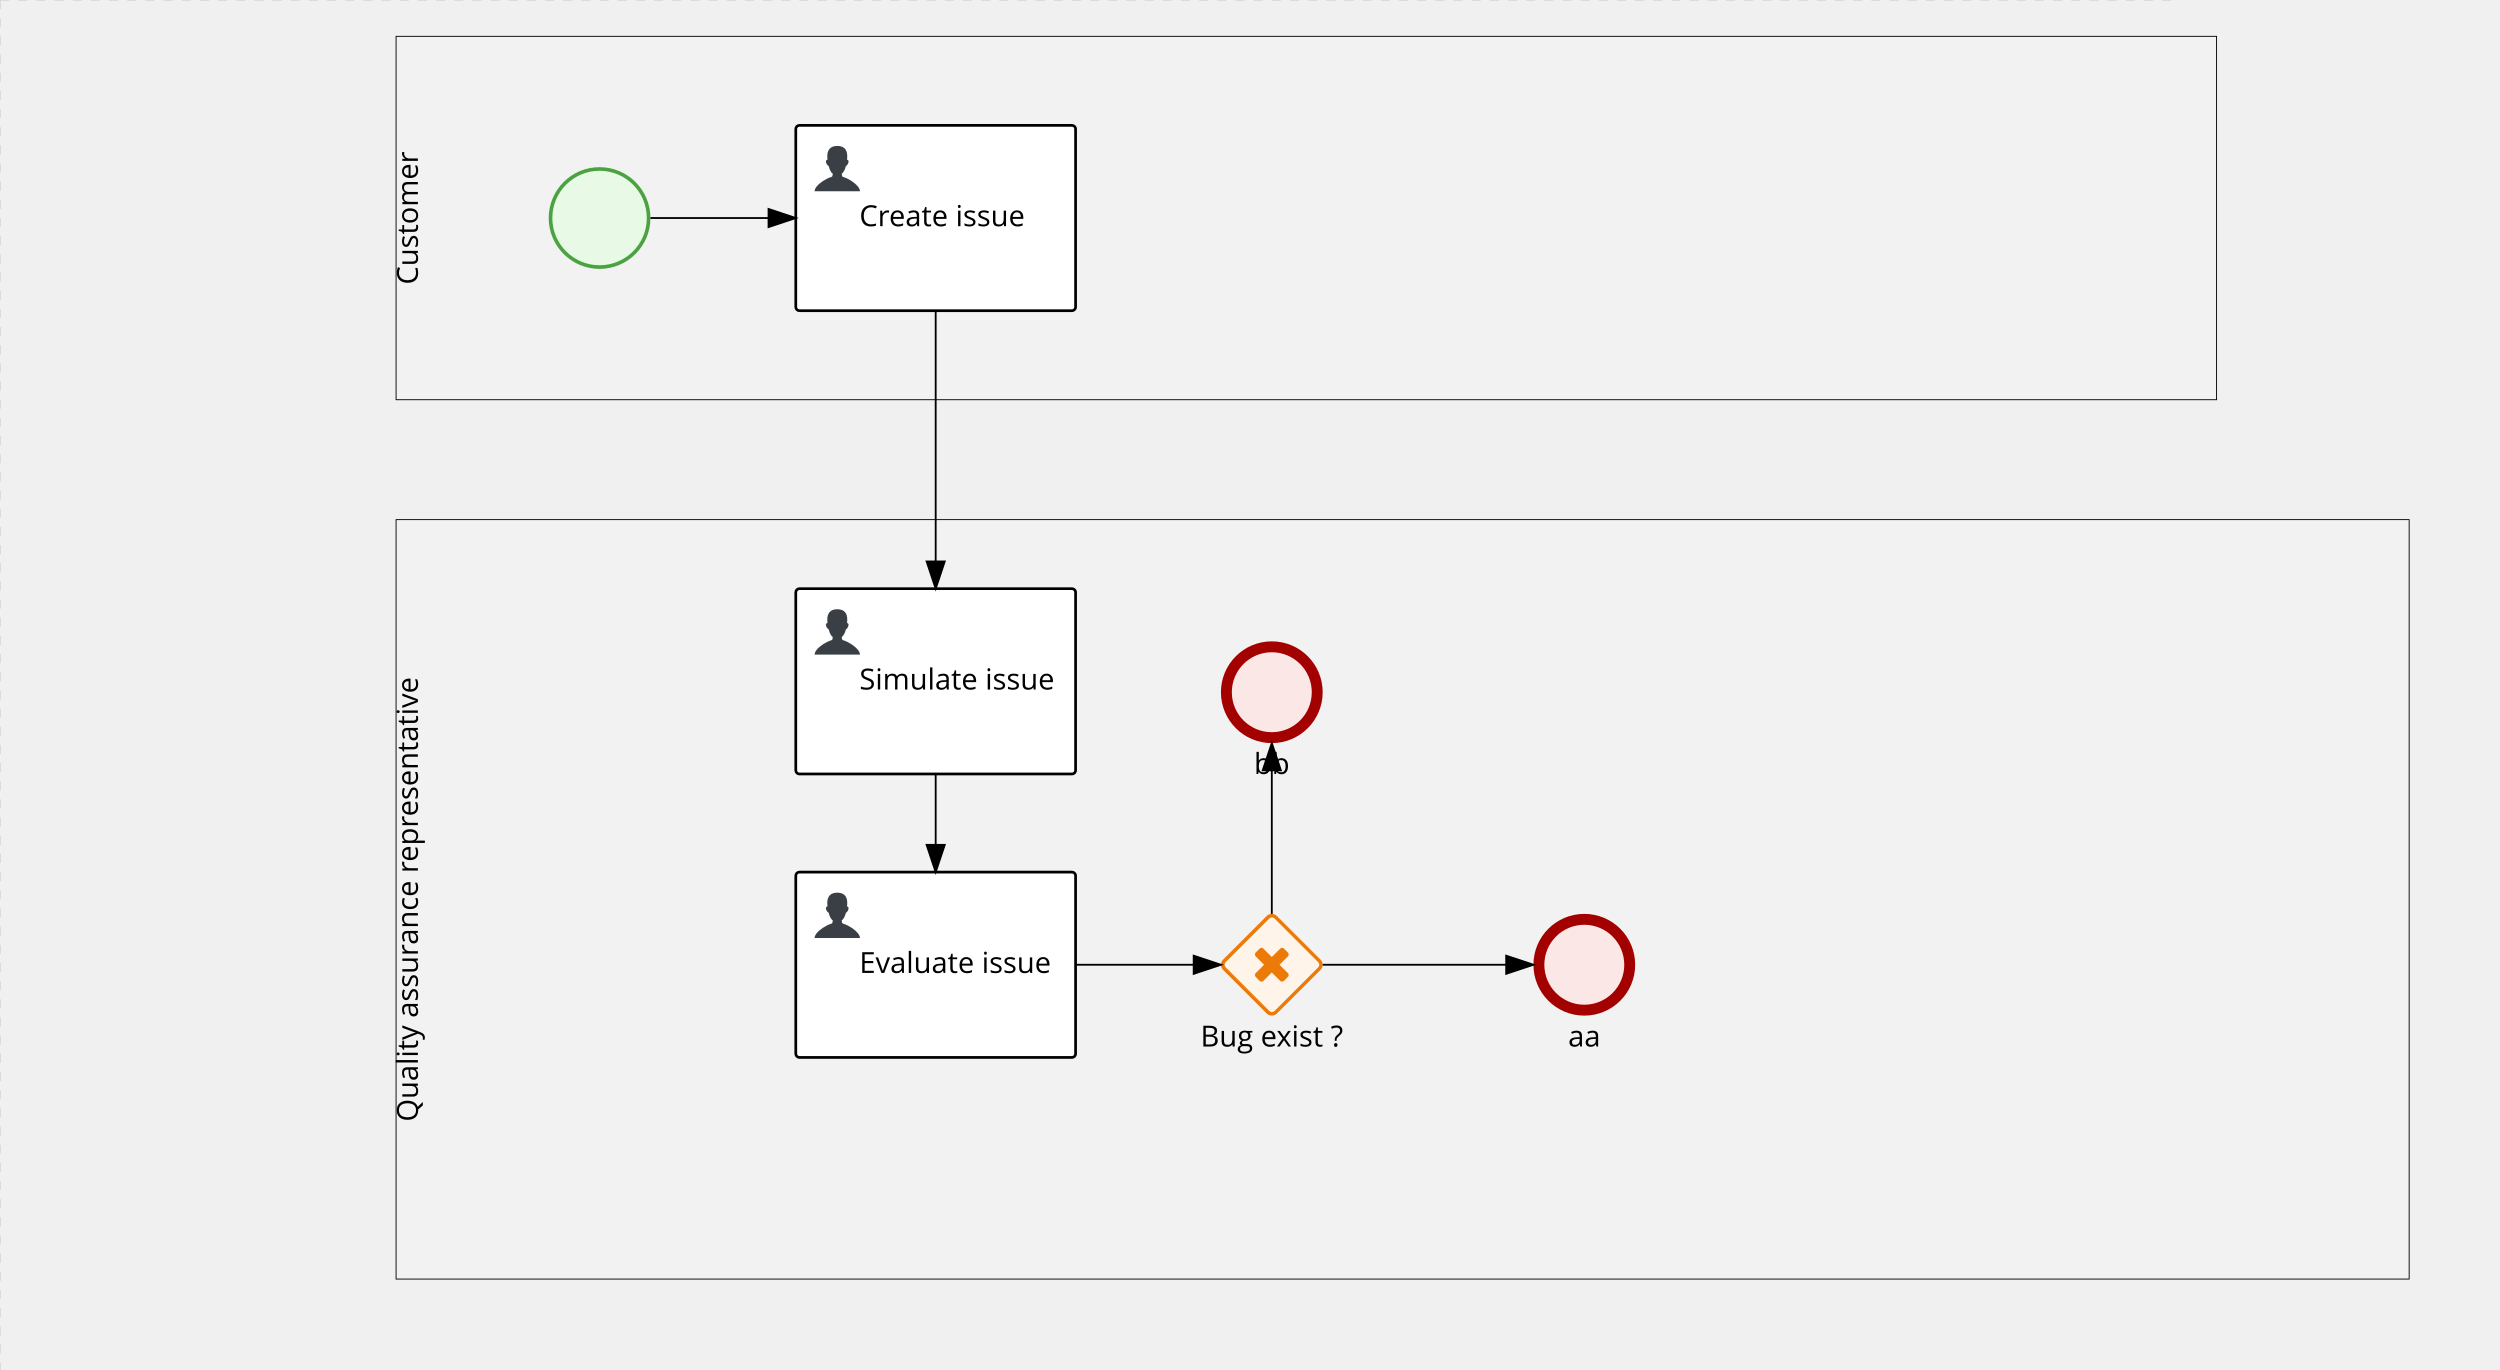
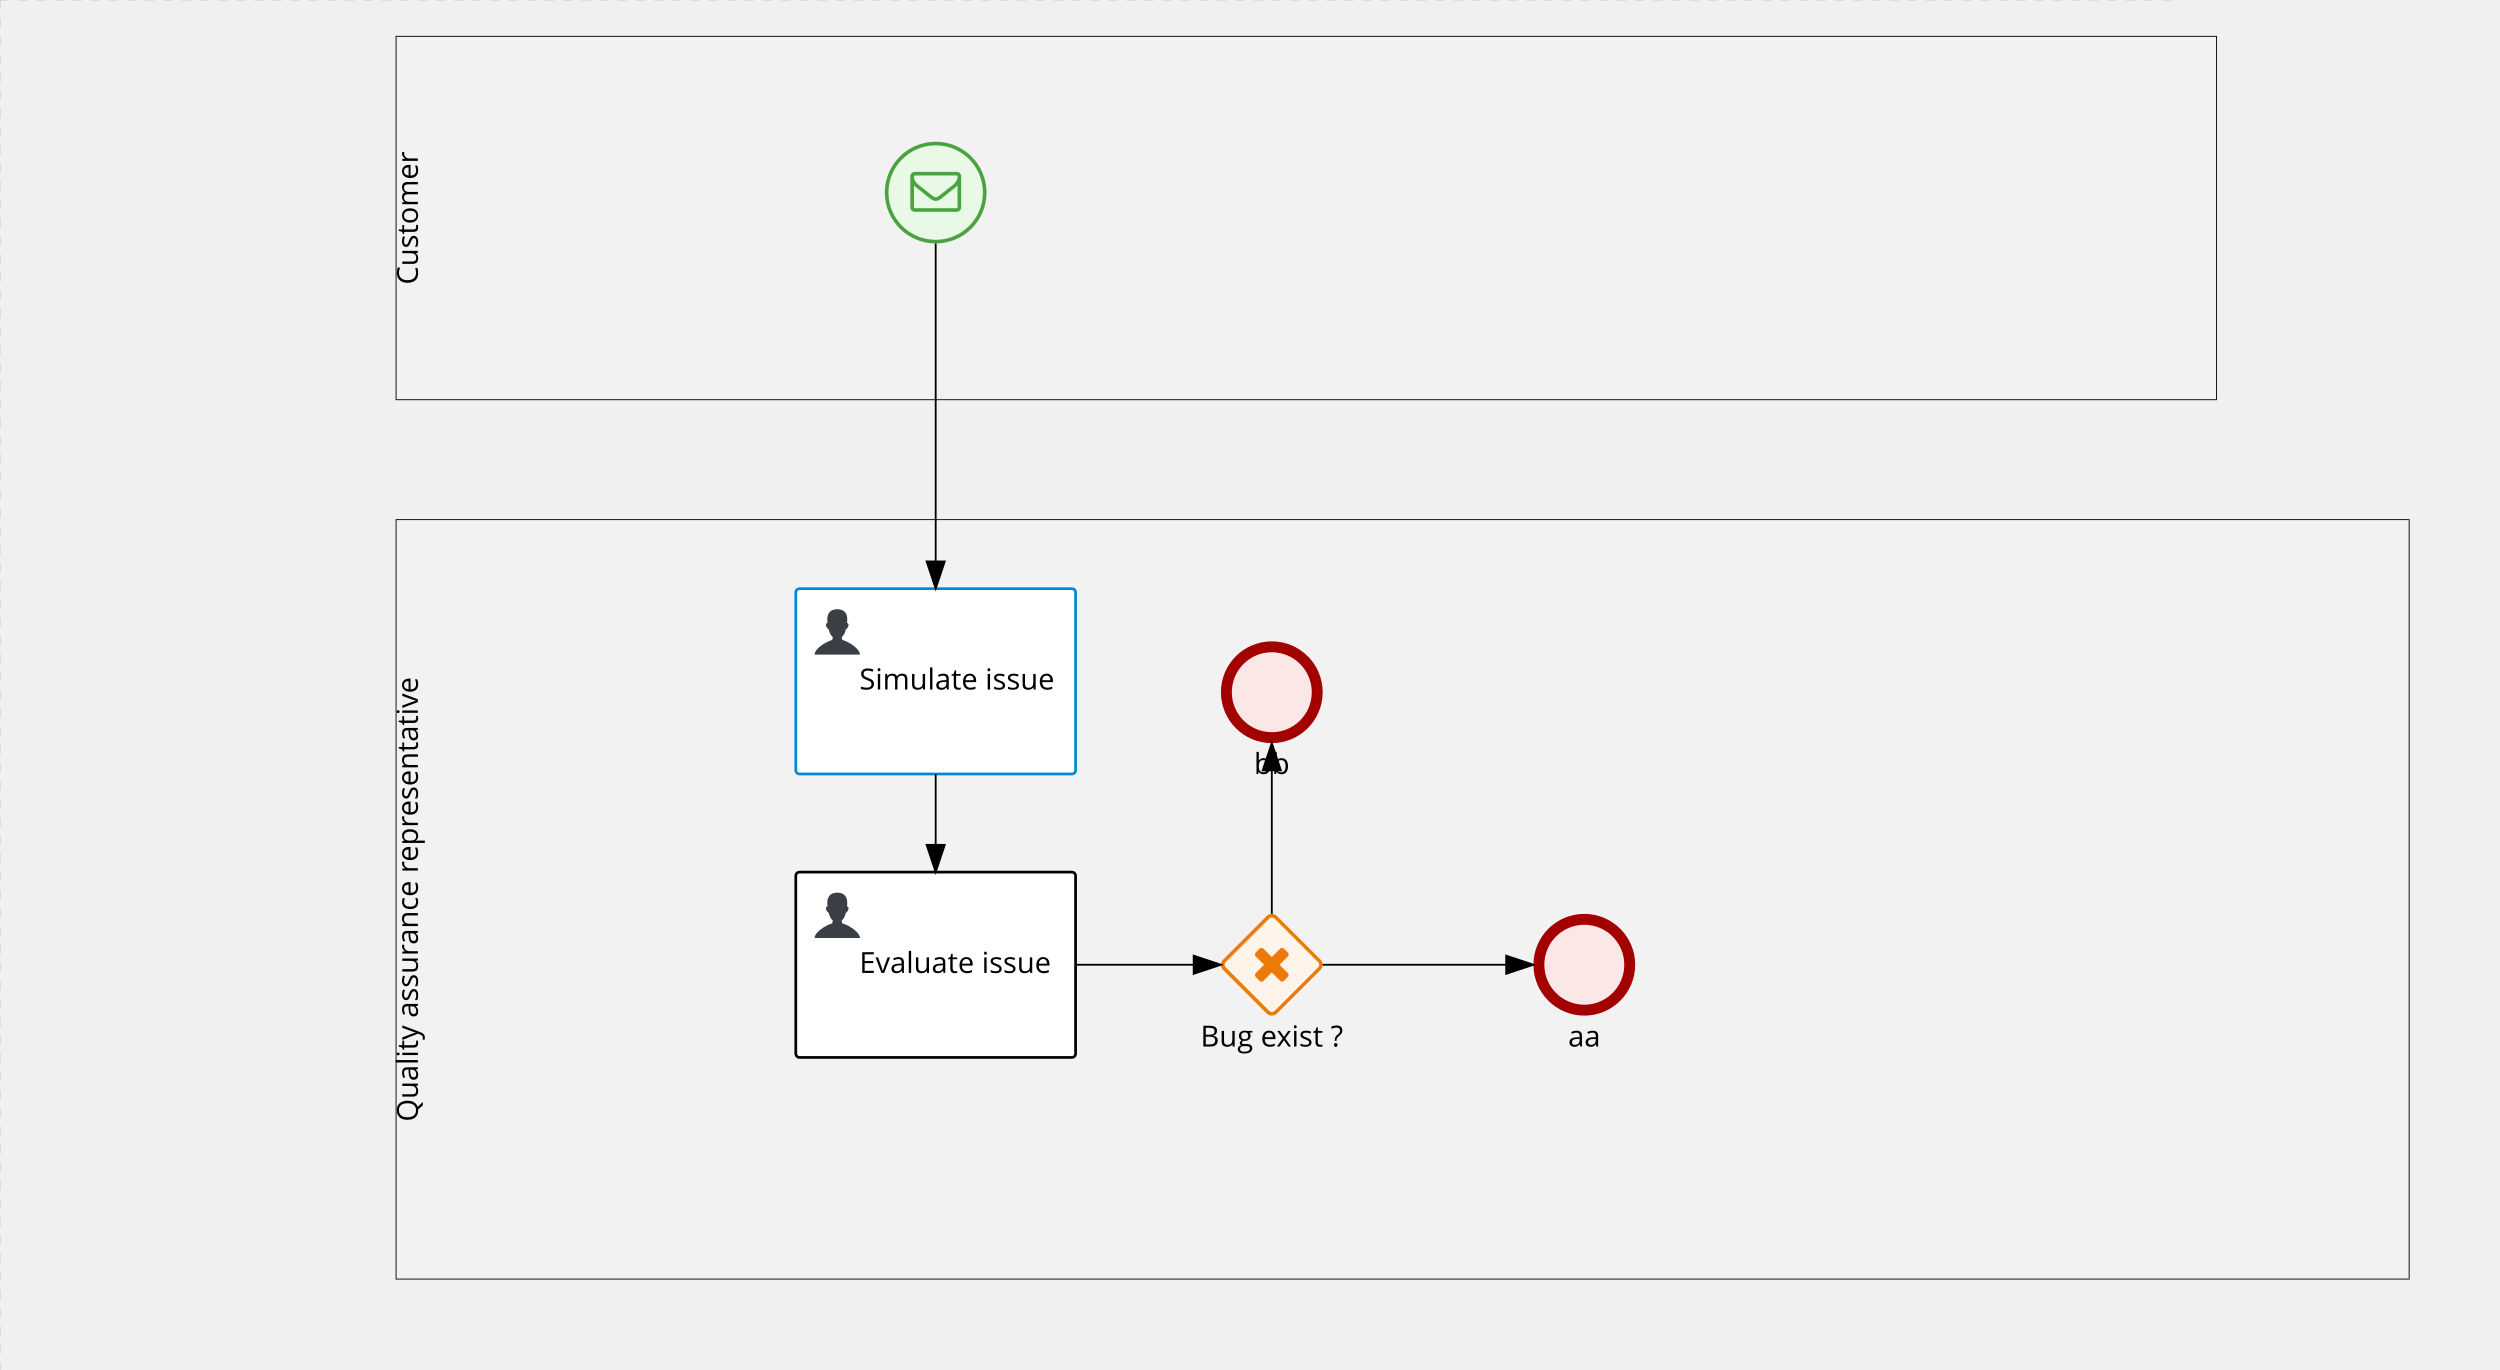
<svg xmlns="http://www.w3.org/2000/svg" version="1.1" width="1376" height="754" viewBox="0 0 1376 754">
  <defs />
  <g transform="matrix(1,0,0,1,0,0)">
    <g>
      <g>
        <g>
          <path fill="none" stroke="#d3d3d3" paint-order="fill stroke markers" d=" M 0 0 L 1200 0" stroke-miterlimit="10" stroke-opacity="0.8" stroke-dasharray="5" />
        </g>
        <g>
          <path fill="none" stroke="#d3d3d3" paint-order="fill stroke markers" d=" M 0 0 L 0 800" stroke-miterlimit="10" stroke-opacity="0.8" stroke-dasharray="5" />
        </g>
      </g>
      <g id="_69F07A48-C77E-4AC9-B71E-7A7D2CC98EE4" bpmn2nodeid="_69F07A48-C77E-4AC9-B71E-7A7D2CC98EE4" transform="matrix(1,0,0,1,218,286)">
        <g>
          <path fill="none" stroke="none" />
        </g>
        <g transform="matrix(1,0,0,1,0,0)">
          <path fill="#f2f2f2" stroke="none" id="_69F07A48-C77E-4AC9-B71E-7A7D2CC98EE4?shapeType=BACKGROUND" paint-order="stroke fill markers" d=" M 0 0 L 1108 0 L 1108 418 L 0 418 L 0 0 Z Z" />
        </g>
        <g transform="matrix(1,0,0,1,0,0)">
-           <path fill="none" stroke="rgb(0,0,0)" id="_69F07A48-C77E-4AC9-B71E-7A7D2CC98EE4?shapeType=BORDER&amp;renderType=STROKE" paint-order="fill stroke markers" d=" M 0 0 L 1108 0 L 1108 418 L 0 418 L 0 0 Z Z" stroke-miterlimit="10" stroke-width="0.5" stroke-dasharray="" />
+           <path fill="none" stroke="#000000" id="_69F07A48-C77E-4AC9-B71E-7A7D2CC98EE4?shapeType=BORDER&amp;renderType=STROKE" paint-order="fill stroke markers" d=" M 0 0 L 1108 0 L 1108 418 L 0 418 L 0 0 Z Z" stroke-miterlimit="10" stroke-width="0.5" stroke-dasharray="" />
        </g>
        <g transform="matrix(-1.8369701987210297e-16,-1,1,-1.8369701987210297e-16,0,331.3242)">
          <text fill="#000000" stroke="none" font-family="Open Sans" font-size="12pt" font-style="normal" font-weight="normal" text-decoration="normal" x="122.324" y="12" text-anchor="middle" dominant-baseline="alphabetic">Quality assurance representative</text>
        </g>
        <g id="_64C0D253-EF60-4A0A-9901-B9FC2291CF71" bpmn2nodeid="_64C0D253-EF60-4A0A-9901-B9FC2291CF71" transform="matrix(1,0,0,1,220,38)">
          <g>
            <path fill="none" stroke="none" />
          </g>
          <g transform="matrix(1,0,0,1,0,0)">
            <path fill="#ffffff" stroke="none" id="_64C0D253-EF60-4A0A-9901-B9FC2291CF71?shapeType=BACKGROUND" paint-order="stroke fill markers" d=" M 2 0 L 152 0 L 152 0 A 2 2 0 0 1 154 2 L 154 100 L 154 100 A 2 2 0 0 1 152 102 L 2 102 L 2 102 A 2 2 0 0 1 0 100 L 0 2 L 0 2 A 2 2 0 0 1 2 0 Z" />
          </g>
          <g transform="matrix(1,0,0,1,0,0)">
-             <path fill="none" stroke="rgb(0,0,0)" id="_64C0D253-EF60-4A0A-9901-B9FC2291CF71?shapeType=BORDER&amp;renderType=STROKE" paint-order="fill stroke markers" d=" M 2 0 L 152 0 L 152 0 A 2 2 0 0 1 154 2 L 154 100 L 154 100 A 2 2 0 0 1 152 102 L 2 102 L 2 102 A 2 2 0 0 1 0 100 L 0 2 L 0 2 A 2 2 0 0 1 2 0 Z" stroke-miterlimit="10" stroke-width="1.5" stroke-dasharray="" />
+             <path fill="none" stroke="rgb(0,136,206)" id="_64C0D253-EF60-4A0A-9901-B9FC2291CF71?shapeType=BORDER&amp;renderType=STROKE" paint-order="fill stroke markers" d=" M 2 0 L 152 0 L 152 0 A 2 2 0 0 1 154 2 L 154 100 L 154 100 A 2 2 0 0 1 152 102 L 2 102 L 2 102 A 2 2 0 0 1 0 100 L 0 2 L 0 2 A 2 2 0 0 1 2 0 Z" stroke-miterlimit="10" stroke-width="1.5" stroke-dasharray="" />
          </g>
          <g>
            <g transform="matrix(0.06,0,0,0.06,9.4,9.4)">
              <g transform="matrix(1,0,0,1,0,0)">
                <path fill="#393f44" stroke="none" id="_64C0D253-EF60-4A0A-9901-B9FC2291CF71undefined" paint-order="stroke fill markers" d=" M 0 0 M 16 445.21 C 16 440.869 18.784 431.129 22.001 424.217 C 35.768 394.64 77.283 359.28 129 333.084 C 144.516 325.224 157.347 319.964 167.807 317.174 C 171.932 316.074 175.729 314.414 176.525 313.363 C 178.894 310.234 180.914 302.908 181.727 294.5 L 182.5 286.5 L 178.507 283.455 C 166.303 274.146 154.284 251.678 148.04 226.5 C 145.611 216.707 145.056 215.462 142.984 215.158 C 141.703 214.97 138.083 212.243 134.939 209.099 C 123.233 197.393 116.891 177.376 121.44 166.49 C 123.002 162.751 128.155 159.01 131.75 159.004 C 134.448 159 134.471 158.603 132.914 138.788 C 130.927 113.496 134.279 92.265 143.132 74.076 C 152.232 55.38 167.569 42.882 189.049 36.66 C 210.203 30.532 237.797 30.532 258.951 36.66 C 300.042 48.563 318.958 83.806 314.955 141 C 314.32 150.075 313.624 157.788 313.409 158.14 C 313.194 158.493 314.575 159.073 316.479 159.43 C 328.929 161.766 330.986 177.018 321.496 196.621 C 316.903 206.109 309.357 214.508 304.817 215.185 C 303.023 215.453 302.293 217.146 299.943 226.5 C 296.659 239.567 294.474 245.305 287.948 257.995 C 282.491 268.606 273.035 281.109 268.108 284.229 L 264.871 286.278 L 265.518 292.889 C 266.345 301.33 268.639 309.871 270.877 312.837 C 272.067 314.415 275.002 315.79 280.063 317.139 C 291.069 320.075 303.617 325.274 321 334.102 C 369.815 358.891 410.848 393.758 425.032 422.5 C 429.07 430.682 432 440.232 432 445.21 L 432 448 L 224 448 L 16 448 L 16 445.21 Z" />
              </g>
            </g>
          </g>
          <g transform="matrix(1,0,0,1,4.04,13.68)">
            <g transform="matrix(0.04,0,0,0.04,63.36,69.12)">
              <g transform="matrix(1,0,0,1,0,0)">
                <path fill="none" stroke="none" />
              </g>
              <g transform="matrix(1,0,0,1,0,0)">
                <path fill="none" stroke="none" />
              </g>
            </g>
          </g>
          <g transform="matrix(1,0,0,1,35,43.5)">
            <text fill="#000000" stroke="none" font-family="Open Sans" font-size="12pt" font-style="normal" font-weight="normal" text-decoration="normal" x="53.684" y="12" text-anchor="middle" dominant-baseline="alphabetic">Simulate issue</text>
          </g>
        </g>
        <g id="_2ABE0838-190B-4D78-A9FC-C2799E3307E7" bpmn2nodeid="_2ABE0838-190B-4D78-A9FC-C2799E3307E7" transform="matrix(1,0,0,1,220,194)">
          <g>
            <path fill="none" stroke="none" />
          </g>
          <g transform="matrix(1,0,0,1,0,0)">
            <path fill="#ffffff" stroke="none" id="_2ABE0838-190B-4D78-A9FC-C2799E3307E7?shapeType=BACKGROUND" paint-order="stroke fill markers" d=" M 2 0 L 152 0 L 152 0 A 2 2 0 0 1 154 2 L 154 100 L 154 100 A 2 2 0 0 1 152 102 L 2 102 L 2 102 A 2 2 0 0 1 0 100 L 0 2 L 0 2 A 2 2 0 0 1 2 0 Z" />
          </g>
          <g transform="matrix(1,0,0,1,0,0)">
-             <path fill="none" stroke="rgb(0,0,0)" id="_2ABE0838-190B-4D78-A9FC-C2799E3307E7?shapeType=BORDER&amp;renderType=STROKE" paint-order="fill stroke markers" d=" M 2 0 L 152 0 L 152 0 A 2 2 0 0 1 154 2 L 154 100 L 154 100 A 2 2 0 0 1 152 102 L 2 102 L 2 102 A 2 2 0 0 1 0 100 L 0 2 L 0 2 A 2 2 0 0 1 2 0 Z" stroke-miterlimit="10" stroke-width="1.5" stroke-dasharray="" />
+             <path fill="none" stroke="#000000" id="_2ABE0838-190B-4D78-A9FC-C2799E3307E7?shapeType=BORDER&amp;renderType=STROKE" paint-order="fill stroke markers" d=" M 2 0 L 152 0 L 152 0 A 2 2 0 0 1 154 2 L 154 100 L 154 100 A 2 2 0 0 1 152 102 L 2 102 L 2 102 A 2 2 0 0 1 0 100 L 0 2 L 0 2 A 2 2 0 0 1 2 0 Z" stroke-miterlimit="10" stroke-width="1.5" stroke-dasharray="" />
          </g>
          <g>
            <g transform="matrix(0.06,0,0,0.06,9.4,9.4)">
              <g transform="matrix(1,0,0,1,0,0)">
                <path fill="#393f44" stroke="none" id="_2ABE0838-190B-4D78-A9FC-C2799E3307E7undefined" paint-order="stroke fill markers" d=" M 0 0 M 16 445.21 C 16 440.869 18.784 431.129 22.001 424.217 C 35.768 394.64 77.283 359.28 129 333.084 C 144.516 325.224 157.347 319.964 167.807 317.174 C 171.932 316.074 175.729 314.414 176.525 313.363 C 178.894 310.234 180.914 302.908 181.727 294.5 L 182.5 286.5 L 178.507 283.455 C 166.303 274.146 154.284 251.678 148.04 226.5 C 145.611 216.707 145.056 215.462 142.984 215.158 C 141.703 214.97 138.083 212.243 134.939 209.099 C 123.233 197.393 116.891 177.376 121.44 166.49 C 123.002 162.751 128.155 159.01 131.75 159.004 C 134.448 159 134.471 158.603 132.914 138.788 C 130.927 113.496 134.279 92.265 143.132 74.076 C 152.232 55.38 167.569 42.882 189.049 36.66 C 210.203 30.532 237.797 30.532 258.951 36.66 C 300.042 48.563 318.958 83.806 314.955 141 C 314.32 150.075 313.624 157.788 313.409 158.14 C 313.194 158.493 314.575 159.073 316.479 159.43 C 328.929 161.766 330.986 177.018 321.496 196.621 C 316.903 206.109 309.357 214.508 304.817 215.185 C 303.023 215.453 302.293 217.146 299.943 226.5 C 296.659 239.567 294.474 245.305 287.948 257.995 C 282.491 268.606 273.035 281.109 268.108 284.229 L 264.871 286.278 L 265.518 292.889 C 266.345 301.33 268.639 309.871 270.877 312.837 C 272.067 314.415 275.002 315.79 280.063 317.139 C 291.069 320.075 303.617 325.274 321 334.102 C 369.815 358.891 410.848 393.758 425.032 422.5 C 429.07 430.682 432 440.232 432 445.21 L 432 448 L 224 448 L 16 448 L 16 445.21 Z" />
              </g>
            </g>
          </g>
          <g transform="matrix(1,0,0,1,4.04,13.68)">
            <g transform="matrix(0.04,0,0,0.04,63.36,69.12)">
              <g transform="matrix(1,0,0,1,0,0)">
                <path fill="none" stroke="none" />
              </g>
              <g transform="matrix(1,0,0,1,0,0)">
                <path fill="none" stroke="none" />
              </g>
            </g>
          </g>
          <g transform="matrix(1,0,0,1,35,43.5)">
            <text fill="#000000" stroke="none" font-family="Open Sans" font-size="12pt" font-style="normal" font-weight="normal" text-decoration="normal" x="52.734" y="12" text-anchor="middle" dominant-baseline="alphabetic">Evaluate issue</text>
          </g>
        </g>
+         <g id="_D94C5EA6-50FC-46FD-A9B9-4D3090703A39" bpmn2nodeid="_D94C5EA6-50FC-46FD-A9B9-4D3090703A39" transform="matrix(1,0,0,1,626,217)">
+           <g>
+             <path fill="none" stroke="none" />
+           </g>
+           <g transform="matrix(0.125,0,0,0.125,0,0)">
+             <g transform="matrix(1,0,0,1,0,0)">
+               <path fill="#fce7e7" stroke="none" id="_D94C5EA6-50FC-46FD-A9B9-4D3090703A39?shapeType=BACKGROUND" paint-order="stroke fill markers" d=" M 0 0 M 444 224 C 444 263.9 434.2 300.8 414.4 334.5 C 394.7 368.2 368 394.9 334.4 414.5 C 300.8 434.1 263.9 444 224 444 C 184.1 444 147.2 434.2 113.5 414.4 C 79.8 394.7 53.1 368 33.5 334.4 C 13.9 300.8 4 263.9 4 224 C 4 184.1 13.8 147.2 33.6 113.5 C 53.4 79.8 80.1 53.1 113.6 33.5 C 147.1 13.9 184.1 4 224 4 C 263.9 4 300.8 13.8 334.5 33.6 C 368.2 53.4 394.9 80.1 414.5 113.6 C 434.1 147.1 444 184.1 444 224 Z" />
+             </g>
+             <g>
+               <g transform="matrix(1,0,0,1,0,0)">
+                 <g transform="matrix(1,0,0,1,0,0)">
+                   <path fill="#a30000" stroke="none" id="_D94C5EA6-50FC-46FD-A9B9-4D3090703A39?shapeType=BORDER&amp;renderType=FILL" paint-order="stroke fill markers" d=" M 0 0 M 224 0 C 100.3 0 0 100.3 0 224 C 0 347.7 100.3 448 224 448 C 347.7 448 448 347.7 448 224 C 448 100.3 347.7 0 224 0 Z M 0 0 M 224 400 C 126.8 400 48 321.2 48 224 C 48 126.8 126.8 48 224 48 C 321.2 48 400 126.8 400 224 C 400 321.2 321.2 400 224 400 Z" />
+                 </g>
+               </g>
+             </g>
+           </g>
+           <g transform="matrix(1,0,0,1,19.10156,61)">
+             <text fill="#000000" stroke="none" font-family="Open Sans" font-size="12pt" font-style="normal" font-weight="normal" text-decoration="normal" x="8.898" y="12" text-anchor="middle" dominant-baseline="alphabetic">aa</text>
+           </g>
+         </g>
        <g id="_E6D6E44E-A9A6-4995-89C4-09A12F522A61" bpmn2nodeid="_E6D6E44E-A9A6-4995-89C4-09A12F522A61" transform="matrix(1,0,0,1,454,217)">
          <g>
            <path fill="none" stroke="none" />
          </g>
          <g transform="matrix(0.125,0,0,0.125,0,0)">
            <g transform="matrix(1,0,0,1,0,0)">
              <path fill="#fef4ea" stroke="none" id="_E6D6E44E-A9A6-4995-89C4-09A12F522A61?shapeType=BACKGROUND" paint-order="stroke fill markers" d=" M 0 0 M 224.4 4.3 C 216.4 4.3 208.4 7.3 202.3 13.4 L 13.5 202.2 C 1.3 214.4 1.3 234.2 13.5 246.4 L 202.2 435.1 C 208.3 441.2 216.4 444.2 224.3 444.2 C 232.2 444.2 240.3 441.2 246.4 435.1 L 435.1 246.4 C 447.3 234.2 447.3 214.4 435.1 202.2 L 246.5 13.4 C 240.4 7.3 232.4 4.3 224.4 4.3 L 224.4 4.3 Z" />
            </g>
            <g>
              <g transform="matrix(1,0,0,1,0,0)">
                <g transform="matrix(1,0,0,1,0,0)">
-                   <path fill="rgb(236,122,8)" stroke="none" id="_E6D6E44E-A9A6-4995-89C4-09A12F522A61?shapeType=BORDER&amp;renderType=FILL" paint-order="stroke fill markers" d=" M 0 0 M 20.8 212.7 L 213.3 20.2 C 219.6 13.9 229.7 13.9 235.9 20.2 L 428.4 212.7 C 434.7 219 434.7 229.1 428.4 235.3 L 235.9 427.8 C 229.6 434.1 219.5 434.1 213.3 427.8 L 20.8 235.3 C 14.5 229.1 14.5 218.9 20.8 212.7 L 20.8 212.7 Z M 0 0 M 0 224 C 0 232.1 3.1 240.3 9.3 246.5 L 201.5 438.7 C 213.9 451.1 234.1 451.1 246.5 438.7 L 438.7 246.5 C 444.9 240.3 448 232.1 448 224 C 448 215.9 444.9 207.7 438.7 201.5 L 246.5 9.3 C 234.1 -3.1 213.9 -3.1 201.5 9.3 L 9.3 201.5 C 3.1 207.7 0 215.9 0 224 L 0 224 Z" />
+                   <path fill="#ec7a08" stroke="none" id="_E6D6E44E-A9A6-4995-89C4-09A12F522A61?shapeType=BORDER&amp;renderType=FILL" paint-order="stroke fill markers" d=" M 0 0 M 20.8 212.7 L 213.3 20.2 C 219.6 13.9 229.7 13.9 235.9 20.2 L 428.4 212.7 C 434.7 219 434.7 229.1 428.4 235.3 L 235.9 427.8 C 229.6 434.1 219.5 434.1 213.3 427.8 L 20.8 235.3 C 14.5 229.1 14.5 218.9 20.8 212.7 L 20.8 212.7 Z M 0 0 M 0 224 C 0 232.1 3.1 240.3 9.3 246.5 L 201.5 438.7 C 213.9 451.1 234.1 451.1 246.5 438.7 L 438.7 246.5 C 444.9 240.3 448 232.1 448 224 C 448 215.9 444.9 207.7 438.7 201.5 L 246.5 9.3 C 234.1 -3.1 213.9 -3.1 201.5 9.3 L 9.3 201.5 C 3.1 207.7 0 215.9 0 224 L 0 224 Z" />
                </g>
              </g>
            </g>
            <g>
              <g transform="matrix(1,0,0,1,0,0)">
                <g transform="matrix(1,0,0,1,0,0)">
                  <path fill="#ec7a08" stroke="none" id="_E6D6E44E-A9A6-4995-89C4-09A12F522A61undefined" paint-order="stroke fill markers" d=" M 0 0 M 298.2 269.2 C 298.2 272.6 297.1 275.3 294.7 277.7 L 277.7 294.7 C 275.3 297.1 272.6 298.2 269.2 298.2 C 265.8 298.2 263.1 297.1 260.7 294.7 L 224 258 L 187.2 294.8 C 184.8 297.2 182.1 298.3 178.7 298.3 C 175.3 298.3 172.6 297.2 170.2 294.8 L 153.2 277.8 C 150.8 275.4 149.7 272.7 149.7 269.3 C 149.7 265.9 150.8 263.2 153.2 260.8 L 190 224 L 153.2 187.2 C 150.8 184.8 149.7 182 149.7 178.7 C 149.7 175.3 150.8 172.5 153.2 170.2 L 170.2 153.2 C 172.6 150.8 175.3 149.7 178.7 149.7 C 182.1 149.7 184.8 150.8 187.2 153.2 L 224 190 L 260.8 153.2 C 263.2 150.8 265.9 149.7 269.3 149.7 C 272.7 149.7 275.4 150.8 277.8 153.2 L 294.8 170.2 C 297.2 172.5 298.3 175.3 298.3 178.7 C 298.3 182 297.2 184.8 294.8 187.2 L 258 224 L 294.8 260.8 C 297.1 263.1 298.2 265.9 298.2 269.2 Z" />
                </g>
              </g>
            </g>
          </g>
          <g transform="matrix(1,0,0,1,-11.25,61)">
            <text fill="#000000" stroke="none" font-family="Open Sans" font-size="12pt" font-style="normal" font-weight="normal" text-decoration="normal" x="39.25" y="12" text-anchor="middle" dominant-baseline="alphabetic">Bug exist ?</text>
          </g>
        </g>
-         <g id="_D94C5EA6-50FC-46FD-A9B9-4D3090703A39" bpmn2nodeid="_D94C5EA6-50FC-46FD-A9B9-4D3090703A39" transform="matrix(1,0,0,1,626,217)">
-           <g>
-             <path fill="none" stroke="none" />
-           </g>
-           <g transform="matrix(0.125,0,0,0.125,0,0)">
-             <g transform="matrix(1,0,0,1,0,0)">
-               <path fill="#fce7e7" stroke="none" id="_D94C5EA6-50FC-46FD-A9B9-4D3090703A39?shapeType=BACKGROUND" paint-order="stroke fill markers" d=" M 0 0 M 444 224 C 444 263.9 434.2 300.8 414.4 334.5 C 394.7 368.2 368 394.9 334.4 414.5 C 300.8 434.1 263.9 444 224 444 C 184.1 444 147.2 434.2 113.5 414.4 C 79.8 394.7 53.1 368 33.5 334.4 C 13.9 300.8 4 263.9 4 224 C 4 184.1 13.8 147.2 33.6 113.5 C 53.4 79.8 80.1 53.1 113.6 33.5 C 147.1 13.9 184.1 4 224 4 C 263.9 4 300.8 13.8 334.5 33.6 C 368.2 53.4 394.9 80.1 414.5 113.6 C 434.1 147.1 444 184.1 444 224 Z" />
-             </g>
-             <g>
-               <g transform="matrix(1,0,0,1,0,0)">
-                 <g transform="matrix(1,0,0,1,0,0)">
-                   <path fill="rgb(163,0,0)" stroke="none" id="_D94C5EA6-50FC-46FD-A9B9-4D3090703A39?shapeType=BORDER&amp;renderType=FILL" paint-order="stroke fill markers" d=" M 0 0 M 224 0 C 100.3 0 0 100.3 0 224 C 0 347.7 100.3 448 224 448 C 347.7 448 448 347.7 448 224 C 448 100.3 347.7 0 224 0 Z M 0 0 M 224 400 C 126.8 400 48 321.2 48 224 C 48 126.8 126.8 48 224 48 C 321.2 48 400 126.8 400 224 C 400 321.2 321.2 400 224 400 Z" />
-                 </g>
-               </g>
-             </g>
-           </g>
-           <g transform="matrix(1,0,0,1,19.10156,61)">
-             <text fill="#000000" stroke="none" font-family="Open Sans" font-size="12pt" font-style="normal" font-weight="normal" text-decoration="normal" x="8.898" y="12" text-anchor="middle" dominant-baseline="alphabetic">aa</text>
-           </g>
-         </g>
        <g id="_787503C3-2800-47AA-A331-62291C287B58" bpmn2nodeid="_787503C3-2800-47AA-A331-62291C287B58" transform="matrix(1,0,0,1,454,67)">
          <g>
            <path fill="none" stroke="none" />
          </g>
          <g transform="matrix(0.125,0,0,0.125,0,0)">
            <g transform="matrix(1,0,0,1,0,0)">
              <path fill="#fce7e7" stroke="none" id="_787503C3-2800-47AA-A331-62291C287B58?shapeType=BACKGROUND" paint-order="stroke fill markers" d=" M 0 0 M 444 224 C 444 263.9 434.2 300.8 414.4 334.5 C 394.7 368.2 368 394.9 334.4 414.5 C 300.8 434.1 263.9 444 224 444 C 184.1 444 147.2 434.2 113.5 414.4 C 79.8 394.7 53.1 368 33.5 334.4 C 13.9 300.8 4 263.9 4 224 C 4 184.1 13.8 147.2 33.6 113.5 C 53.4 79.8 80.1 53.1 113.6 33.5 C 147.1 13.9 184.1 4 224 4 C 263.9 4 300.8 13.8 334.5 33.6 C 368.2 53.4 394.9 80.1 414.5 113.6 C 434.1 147.1 444 184.1 444 224 Z" />
            </g>
            <g>
              <g transform="matrix(1,0,0,1,0,0)">
                <g transform="matrix(1,0,0,1,0,0)">
-                   <path fill="rgb(163,0,0)" stroke="none" id="_787503C3-2800-47AA-A331-62291C287B58?shapeType=BORDER&amp;renderType=FILL" paint-order="stroke fill markers" d=" M 0 0 M 224 0 C 100.3 0 0 100.3 0 224 C 0 347.7 100.3 448 224 448 C 347.7 448 448 347.7 448 224 C 448 100.3 347.7 0 224 0 Z M 0 0 M 224 400 C 126.8 400 48 321.2 48 224 C 48 126.8 126.8 48 224 48 C 321.2 48 400 126.8 400 224 C 400 321.2 321.2 400 224 400 Z" />
+                   <path fill="#a30000" stroke="none" id="_787503C3-2800-47AA-A331-62291C287B58?shapeType=BORDER&amp;renderType=FILL" paint-order="stroke fill markers" d=" M 0 0 M 224 0 C 100.3 0 0 100.3 0 224 C 0 347.7 100.3 448 224 448 C 347.7 448 448 347.7 448 224 C 448 100.3 347.7 0 224 0 Z M 0 0 M 224 400 C 126.8 400 48 321.2 48 224 C 48 126.8 126.8 48 224 48 C 321.2 48 400 126.8 400 224 C 400 321.2 321.2 400 224 400 Z" />
                </g>
              </g>
            </g>
          </g>
          <g transform="matrix(1,0,0,1,18.19531,61)">
            <text fill="#000000" stroke="none" font-family="Open Sans" font-size="12pt" font-style="normal" font-weight="normal" text-decoration="normal" x="9.805" y="12" text-anchor="middle" dominant-baseline="alphabetic">bb</text>
          </g>
        </g>
      </g>
      <g id="_C599B405-7886-4636-B1E2-F4E9B75E56EA" bpmn2nodeid="_C599B405-7886-4636-B1E2-F4E9B75E56EA" transform="matrix(1,0,0,1,218,20)">
        <g>
          <path fill="none" stroke="none" />
        </g>
        <g transform="matrix(1,0,0,1,0,0)">
          <path fill="#f2f2f2" stroke="none" id="_C599B405-7886-4636-B1E2-F4E9B75E56EA?shapeType=BACKGROUND" paint-order="stroke fill markers" d=" M 0 0 L 1002 0 L 1002 200 L 0 200 L 0 0 Z Z" />
        </g>
        <g transform="matrix(1,0,0,1,0,0)">
-           <path fill="none" stroke="#000000" id="_C599B405-7886-4636-B1E2-F4E9B75E56EA?shapeType=BORDER&amp;renderType=STROKE" paint-order="fill stroke markers" d=" M 0 0 L 1002 0 L 1002 200 L 0 200 L 0 0 Z Z" stroke-miterlimit="10" stroke-width="0.5" stroke-dasharray="" />
+           <path fill="none" stroke="rgb(0,0,0)" id="_C599B405-7886-4636-B1E2-F4E9B75E56EA?shapeType=BORDER&amp;renderType=STROKE" paint-order="fill stroke markers" d=" M 0 0 L 1002 0 L 1002 200 L 0 200 L 0 0 Z Z" stroke-miterlimit="10" stroke-width="0.5" stroke-dasharray="" />
        </g>
        <g transform="matrix(-1.8369701987210297e-16,-1,1,-1.8369701987210297e-16,0,136.625)">
          <text fill="#000000" stroke="none" font-family="Open Sans" font-size="12pt" font-style="normal" font-weight="normal" text-decoration="normal" x="36.625" y="12" text-anchor="middle" dominant-baseline="alphabetic">Customer</text>
        </g>
-         <g id="_1EFAFD26-0905-4F62-A427-0C1394969C23" bpmn2nodeid="_1EFAFD26-0905-4F62-A427-0C1394969C23" transform="matrix(1,0,0,1,220,49)">
-           <g>
-             <path fill="none" stroke="none" />
-           </g>
-           <g transform="matrix(1,0,0,1,0,0)">
-             <path fill="#ffffff" stroke="none" id="_1EFAFD26-0905-4F62-A427-0C1394969C23?shapeType=BACKGROUND" paint-order="stroke fill markers" d=" M 2 0 L 152 0 L 152 0 A 2 2 0 0 1 154 2 L 154 100 L 154 100 A 2 2 0 0 1 152 102 L 2 102 L 2 102 A 2 2 0 0 1 0 100 L 0 2 L 0 2 A 2 2 0 0 1 2 0 Z" />
-           </g>
-           <g transform="matrix(1,0,0,1,0,0)">
-             <path fill="none" stroke="rgb(0,0,0)" id="_1EFAFD26-0905-4F62-A427-0C1394969C23?shapeType=BORDER&amp;renderType=STROKE" paint-order="fill stroke markers" d=" M 2 0 L 152 0 L 152 0 A 2 2 0 0 1 154 2 L 154 100 L 154 100 A 2 2 0 0 1 152 102 L 2 102 L 2 102 A 2 2 0 0 1 0 100 L 0 2 L 0 2 A 2 2 0 0 1 2 0 Z" stroke-miterlimit="10" stroke-width="1.5" stroke-dasharray="" />
-           </g>
-           <g>
-             <g transform="matrix(0.06,0,0,0.06,9.4,9.4)">
-               <g transform="matrix(1,0,0,1,0,0)">
-                 <path fill="#393f44" stroke="none" id="_1EFAFD26-0905-4F62-A427-0C1394969C23undefined" paint-order="stroke fill markers" d=" M 0 0 M 16 445.21 C 16 440.869 18.784 431.129 22.001 424.217 C 35.768 394.64 77.283 359.28 129 333.084 C 144.516 325.224 157.347 319.964 167.807 317.174 C 171.932 316.074 175.729 314.414 176.525 313.363 C 178.894 310.234 180.914 302.908 181.727 294.5 L 182.5 286.5 L 178.507 283.455 C 166.303 274.146 154.284 251.678 148.04 226.5 C 145.611 216.707 145.056 215.462 142.984 215.158 C 141.703 214.97 138.083 212.243 134.939 209.099 C 123.233 197.393 116.891 177.376 121.44 166.49 C 123.002 162.751 128.155 159.01 131.75 159.004 C 134.448 159 134.471 158.603 132.914 138.788 C 130.927 113.496 134.279 92.265 143.132 74.076 C 152.232 55.38 167.569 42.882 189.049 36.66 C 210.203 30.532 237.797 30.532 258.951 36.66 C 300.042 48.563 318.958 83.806 314.955 141 C 314.32 150.075 313.624 157.788 313.409 158.14 C 313.194 158.493 314.575 159.073 316.479 159.43 C 328.929 161.766 330.986 177.018 321.496 196.621 C 316.903 206.109 309.357 214.508 304.817 215.185 C 303.023 215.453 302.293 217.146 299.943 226.5 C 296.659 239.567 294.474 245.305 287.948 257.995 C 282.491 268.606 273.035 281.109 268.108 284.229 L 264.871 286.278 L 265.518 292.889 C 266.345 301.33 268.639 309.871 270.877 312.837 C 272.067 314.415 275.002 315.79 280.063 317.139 C 291.069 320.075 303.617 325.274 321 334.102 C 369.815 358.891 410.848 393.758 425.032 422.5 C 429.07 430.682 432 440.232 432 445.21 L 432 448 L 224 448 L 16 448 L 16 445.21 Z" />
-               </g>
-             </g>
-           </g>
-           <g transform="matrix(1,0,0,1,4.04,13.68)">
-             <g transform="matrix(0.04,0,0,0.04,63.36,69.12)">
-               <g transform="matrix(1,0,0,1,0,0)">
-                 <path fill="none" stroke="none" />
-               </g>
-               <g transform="matrix(1,0,0,1,0,0)">
-                 <path fill="none" stroke="none" />
-               </g>
-             </g>
-           </g>
-           <g transform="matrix(1,0,0,1,35,43.5)">
-             <text fill="#000000" stroke="none" font-family="Open Sans" font-size="12pt" font-style="normal" font-weight="normal" text-decoration="normal" x="45.535" y="12" text-anchor="middle" dominant-baseline="alphabetic">Create issue</text>
-           </g>
-         </g>
-         <g id="_B1100568-985C-4BF4-91FC-51F973D11DCF" bpmn2nodeid="_B1100568-985C-4BF4-91FC-51F973D11DCF" transform="matrix(1,0,0,1,84,72)">
+         <g id="_B1100568-985C-4BF4-91FC-51F973D11DCF" bpmn2nodeid="_B1100568-985C-4BF4-91FC-51F973D11DCF" transform="matrix(1,0,0,1,269,58)">
          <g>
            <path fill="none" stroke="none" />
          </g>
          <g transform="matrix(0.125,0,0,0.125,0,0)">
            <g transform="matrix(1,0,0,1,0,0)">
              <path fill="#e8fae6" stroke="none" id="_B1100568-985C-4BF4-91FC-51F973D11DCF?shapeType=BACKGROUND" paint-order="stroke fill markers" d=" M 0 0 M 444 224 C 444 263.9 434.2 300.8 414.4 334.5 C 394.7 368.2 368 394.9 334.4 414.5 C 300.8 434.1 263.9 444 224 444 C 184.1 444 147.2 434.2 113.5 414.4 C 79.8 394.7 53.1 368 33.5 334.4 C 13.9 300.8 4 263.9 4 224 C 4 184.1 13.8 147.2 33.6 113.5 C 53.4 79.8 80.1 53.1 113.6 33.5 C 147.1 13.9 184.1 4 224 4 C 263.9 4 300.8 13.8 334.5 33.6 C 368.2 53.4 394.9 80.1 414.5 113.6 C 434.1 147.1 444 184.1 444 224 Z" />
            </g>
            <g>
              <g transform="matrix(1,0,0,1,0,0)">
                <g transform="matrix(1,0,0,1,0,0)">
-                   <path fill="#4aa241" stroke="none" id="_B1100568-985C-4BF4-91FC-51F973D11DCF?shapeType=BORDER&amp;renderType=FILL" paint-order="stroke fill markers" d=" M 0 0 M 224 0 C 100.3 0 0 100.3 0 224 C 0 347.7 100.3 448 224 448 C 347.7 448 448 347.7 448 224 C 448 100.3 347.7 0 224 0 Z M 0 0 M 224 432 C 109.1 432 16 338.9 16 224 C 16 109.1 109.1 16 224 16 C 338.9 16 432 109.1 432 224 C 432 338.9 338.9 432 224 432 Z" />
+                   <path fill="rgb(74,162,65)" stroke="none" id="_B1100568-985C-4BF4-91FC-51F973D11DCF?shapeType=BORDER&amp;renderType=FILL" paint-order="stroke fill markers" d=" M 0 0 M 224 0 C 100.3 0 0 100.3 0 224 C 0 347.7 100.3 448 224 448 C 347.7 448 448 347.7 448 224 C 448 100.3 347.7 0 224 0 Z M 0 0 M 224 432 C 109.1 432 16 338.9 16 224 C 16 109.1 109.1 16 224 16 C 338.9 16 432 109.1 432 224 C 432 338.9 338.9 432 224 432 Z" />
+                 </g>
+               </g>
+             </g>
+             <g>
+               <g transform="matrix(1,0,0,1,0,0)">
+                 <g transform="matrix(1,0,0,1,0,0)">
+                   <path fill="#4aa241" stroke="none" id="_B1100568-985C-4BF4-91FC-51F973D11DCFundefined" paint-order="stroke fill markers" d=" M 0 0 M 320.2 288.7 L 320.2 192.7 C 317.6 195.7 314.7 198.5 311.6 200.9 C 289.2 218.1 271.5 232.1 258.4 243.1 C 254.2 246.7 250.7 249.5 248 251.5 C 245.3 253.5 241.8 255.5 237.2 257.6 C 232.6 259.7 228.4 260.7 224.4 260.7 L 224.2 260.7 C 220.2 260.7 216 259.7 211.4 257.6 C 206.8 255.5 203.2 253.5 200.6 251.5 C 197.9 249.5 194.5 246.7 190.2 243.1 C 177.1 232.1 159.3 218 137 200.9 C 133.9 198.4 131.1 195.7 128.4 192.7 L 128.4 288.7 C 128.4 289.8 128.8 290.7 129.6 291.5 C 130.4 292.3 131.4 292.7 132.4 292.7 L 316.4 292.7 C 317.5 292.7 318.4 292.3 319.2 291.5 C 319.9 290.7 320.2 289.8 320.2 288.7 Z M 0 0 M 320.2 152.7 C 320.2 151.6 319.8 150.7 319 149.9 C 318.2 149.1 317.3 148.7 316.2 148.7 L 316.2 148.7 L 132.2 148.7 C 131.1 148.7 130.2 149.1 129.4 149.9 C 128.6 150.7 128.2 151.6 128.2 152.7 C 128.2 166.7 134.3 178.5 146.6 188.2 C 162.7 200.9 179.4 214.1 196.7 227.8 C 197.2 228.2 198.6 229.5 201.1 231.5 C 203.6 233.6 205.5 235.1 206.9 236.2 C 208.3 237.3 210.1 238.6 212.5 240.1 C 214.9 241.6 216.9 242.8 218.8 243.5 C 220.7 244.3 222.5 244.6 224.2 244.6 L 224.4 244.6 C 226 244.6 227.8 244.2 229.8 243.5 C 231.8 242.8 233.8 241.6 236.1 240.1 C 238.4 238.6 240.3 237.2 241.7 236.2 C 243.1 235.1 245.1 233.6 247.5 231.5 C 249.9 229.4 251.4 228.3 251.9 227.8 C 269.3 214 285.9 200.9 302 188.2 C 306.5 184.6 310.7 179.8 314.6 173.7 C 318.5 167.7 320.4 162.2 320.4 157.3 L 320.4 154.2 L 320.4 152.7 Z M 0 0 M 336.2 152.7 L 336.2 288.7 C 336.2 294.2 334.3 298.9 330.3 302.8 C 326.4 306.7 321.7 308.7 316.2 308.7 L 132.2 308.7 C 126.7 308.7 122 306.7 118.1 302.8 C 114.2 298.9 112.2 294.2 112.2 288.7 L 112.2 152.7 C 112.2 147.2 114.2 142.5 118.1 138.6 C 122 134.7 126.7 132.7 132.2 132.7 L 316.2 132.7 C 321.7 132.7 326.4 134.6 330.3 138.6 C 334.2 142.6 336.2 147.2 336.2 152.7 Z" />
                </g>
              </g>
            </g>
          </g>
          <g transform="matrix(1,0,0,1,28,61)" />
        </g>
-       </g>
-       <g id="_5C3980D3-E79D-456C-86FB-9A9DB11D613A" bpmn2nodeid="_5C3980D3-E79D-456C-86FB-9A9DB11D613A">
-         <g>
-           <path fill="none" stroke="#000000" paint-order="fill stroke markers" d=" M 358 120 L 423 120" stroke-miterlimit="10" stroke-dasharray="" />
-         </g>
-         <g transform="matrix(1,0,0,1,358,120)" />
-         <g transform="matrix(6.123233995736766e-17,1,-1,6.123233995736766e-17,438,115)">
-           <path fill="#000000" stroke="#000000" paint-order="fill stroke markers" d=" M 10 15 L 0 15 L 5 0 Z" stroke-miterlimit="10" stroke-dasharray="" />
-         </g>
-         <g transform="matrix(1,0,0,1,358,110)" />
-       </g>
-       <g transform="matrix(1,0,0,1,218,20)" />
-       <g transform="matrix(1,0,0,1,302,92)" />
-       <g id="_9AF7516B-C106-48DF-866C-A23AFB00C9C1" bpmn2nodeid="_9AF7516B-C106-48DF-866C-A23AFB00C9C1">
-         <g>
-           <path fill="none" stroke="#000000" paint-order="fill stroke markers" d=" M 515 171 L 515 309" stroke-miterlimit="10" stroke-dasharray="" />
-         </g>
-         <g transform="matrix(1,0,0,1,515,171)" />
-         <g transform="matrix(-1,1.2246467991473532e-16,-1.2246467991473532e-16,-1,520,324)">
-           <path fill="#000000" stroke="#000000" paint-order="fill stroke markers" d=" M 10 15 L 0 15 L 5 0 Z" stroke-miterlimit="10" stroke-dasharray="" />
-         </g>
-         <g transform="matrix(1,0,0,1,525,247.5)" />
      </g>
      <g id="_4D49FDEE-204D-42B3-A740-ACFCA2E6A42D" bpmn2nodeid="_4D49FDEE-204D-42B3-A740-ACFCA2E6A42D">
        <g>
          <path fill="none" stroke="#000000" paint-order="fill stroke markers" d=" M 515 426 L 515 465" stroke-miterlimit="10" stroke-dasharray="" />
        </g>
        <g transform="matrix(1,0,0,1,515,426)" />
        <g transform="matrix(-1,1.2246467991473532e-16,-1.2246467991473532e-16,-1,520,480)">
          <path fill="#000000" stroke="#000000" paint-order="fill stroke markers" d=" M 10 15 L 0 15 L 5 0 Z" stroke-miterlimit="10" stroke-dasharray="" />
        </g>
        <g transform="matrix(1,0,0,1,525,453)" />
      </g>
-       <g transform="matrix(1,0,0,1,438,69)" />
      <g id="_B8EE6901-0A7A-4BE4-9FF5-2F71FB8A7DB2" bpmn2nodeid="_B8EE6901-0A7A-4BE4-9FF5-2F71FB8A7DB2">
        <g>
-           <path fill="none" stroke="rgb(0,0,0)" paint-order="fill stroke markers" d=" M 592 531 L 657 531" stroke-miterlimit="10" stroke-dasharray="" />
+           <path fill="none" stroke="#000000" paint-order="fill stroke markers" d=" M 592 531 L 657 531" stroke-miterlimit="10" stroke-dasharray="" />
        </g>
        <g transform="matrix(1,0,0,1,592,531)" />
        <g transform="matrix(6.123233995736766e-17,1,-1,6.123233995736766e-17,672,526)">
-           <path fill="rgb(0,0,0)" stroke="rgb(0,0,0)" paint-order="fill stroke markers" d=" M 10 15 L 0 15 L 5 0 Z" stroke-miterlimit="10" stroke-dasharray="" />
+           <path fill="#000000" stroke="#000000" paint-order="fill stroke markers" d=" M 10 15 L 0 15 L 5 0 Z" stroke-miterlimit="10" stroke-dasharray="" />
        </g>
        <g transform="matrix(1,0,0,1,592,521)" />
      </g>
      <g id="_A14D53C3-F859-4F6E-8AE6-20EECF342CB4" bpmn2nodeid="_A14D53C3-F859-4F6E-8AE6-20EECF342CB4">
        <g>
-           <path fill="none" stroke="rgb(0,0,0)" paint-order="fill stroke markers" d=" M 728 531 L 829 531" stroke-miterlimit="10" stroke-dasharray="" />
+           <path fill="none" stroke="#000000" paint-order="fill stroke markers" d=" M 728 531 L 829 531" stroke-miterlimit="10" stroke-dasharray="" />
        </g>
        <g transform="matrix(1,0,0,1,728,531)" />
        <g transform="matrix(6.123233995736766e-17,1,-1,6.123233995736766e-17,844,526)">
-           <path fill="rgb(0,0,0)" stroke="rgb(0,0,0)" paint-order="fill stroke markers" d=" M 10 15 L 0 15 L 5 0 Z" stroke-miterlimit="10" stroke-dasharray="" />
+           <path fill="#000000" stroke="#000000" paint-order="fill stroke markers" d=" M 10 15 L 0 15 L 5 0 Z" stroke-miterlimit="10" stroke-dasharray="" />
        </g>
        <g transform="matrix(1,0,0,1,728,521)" />
+       </g>
+       <g id="_268F5A95-A2FC-4DC5-AE36-8AD08F66D621" bpmn2nodeid="_268F5A95-A2FC-4DC5-AE36-8AD08F66D621">
+         <g>
+           <path fill="none" stroke="#000000" paint-order="fill stroke markers" d=" M 700 503 L 700 424" stroke-miterlimit="10" stroke-dasharray="" />
+         </g>
+         <g transform="matrix(1,0,0,1,700,503)" />
+         <g transform="matrix(1,0,0,1,695,409)">
+           <path fill="#000000" stroke="#000000" paint-order="fill stroke markers" d=" M 10 15 L 0 15 L 5 0 Z" stroke-miterlimit="10" stroke-dasharray="" />
+         </g>
+         <g transform="matrix(1,0,0,1,710,456)" />
      </g>
      <g transform="matrix(1,0,0,1,218,286)" />
      <g transform="matrix(1,0,0,1,438,324)" />
      <g transform="matrix(1,0,0,1,438,480)" />
+       <g transform="matrix(1,0,0,1,844,503)" />
      <g transform="matrix(1,0,0,1,672,503)" />
-       <g transform="matrix(1,0,0,1,844,503)" />
-       <g id="_268F5A95-A2FC-4DC5-AE36-8AD08F66D621" bpmn2nodeid="_268F5A95-A2FC-4DC5-AE36-8AD08F66D621">
-         <g>
-           <path fill="none" stroke="rgb(0,0,0)" paint-order="fill stroke markers" d=" M 700 503 L 700 424" stroke-miterlimit="10" stroke-dasharray="" />
-         </g>
-         <g transform="matrix(1,0,0,1,700,503)" />
-         <g transform="matrix(1,0,0,1,695,409)">
-           <path fill="rgb(0,0,0)" stroke="rgb(0,0,0)" paint-order="fill stroke markers" d=" M 10 15 L 0 15 L 5 0 Z" stroke-miterlimit="10" stroke-dasharray="" />
-         </g>
-         <g transform="matrix(1,0,0,1,710,456)" />
-       </g>
      <g transform="matrix(1,0,0,1,672,353)" />
+       <g transform="matrix(1,0,0,1,218,20)" />
+       <g id="_5C3980D3-E79D-456C-86FB-9A9DB11D613A" bpmn2nodeid="_5C3980D3-E79D-456C-86FB-9A9DB11D613A">
+         <g>
+           <path fill="none" stroke="#000000" paint-order="fill stroke markers" d=" M 515 134 L 515 309" stroke-miterlimit="10" stroke-dasharray="" />
+         </g>
+         <g transform="matrix(1,0,0,1,515,134)" />
+         <g transform="matrix(-1,1.2246467991473532e-16,-1.2246467991473532e-16,-1,520,324)">
+           <path fill="#000000" stroke="#000000" paint-order="fill stroke markers" d=" M 10 15 L 0 15 L 5 0 Z" stroke-miterlimit="10" stroke-dasharray="" />
+         </g>
+         <g transform="matrix(1,0,0,1,525,229)" />
+       </g>
+       <g transform="matrix(1,0,0,1,487,78)" />
    </g>
  </g>
</svg>
